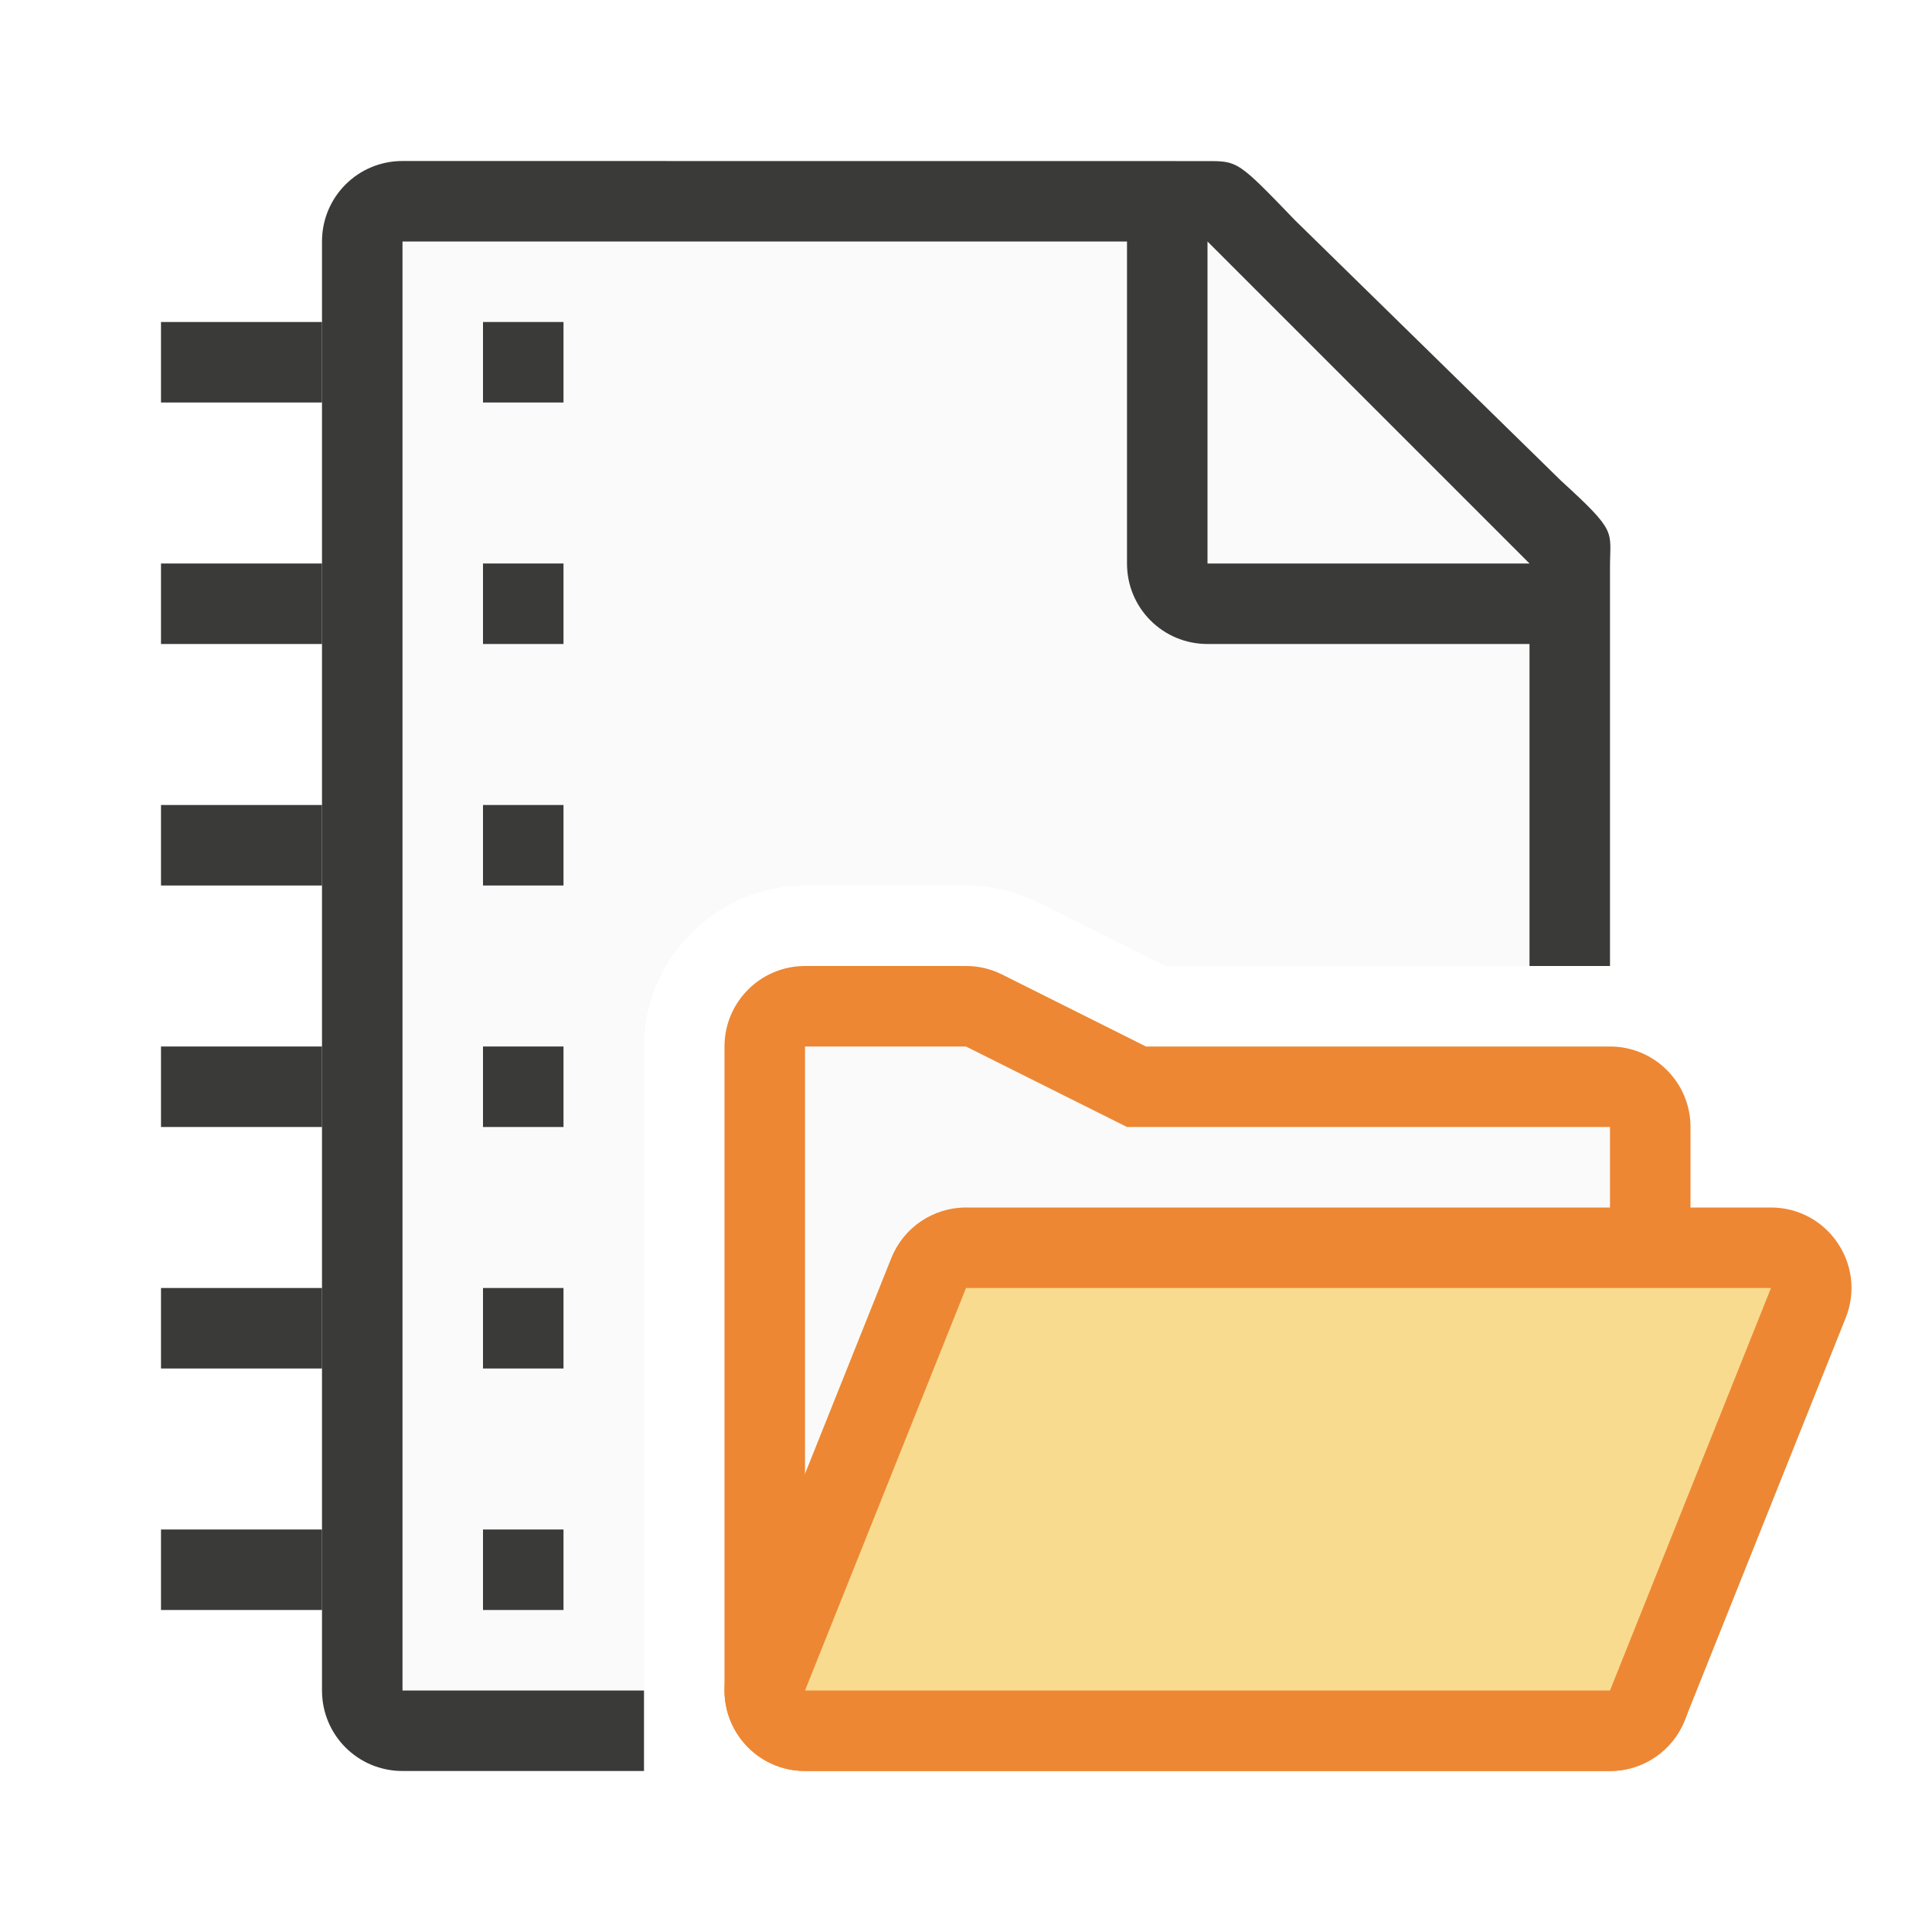
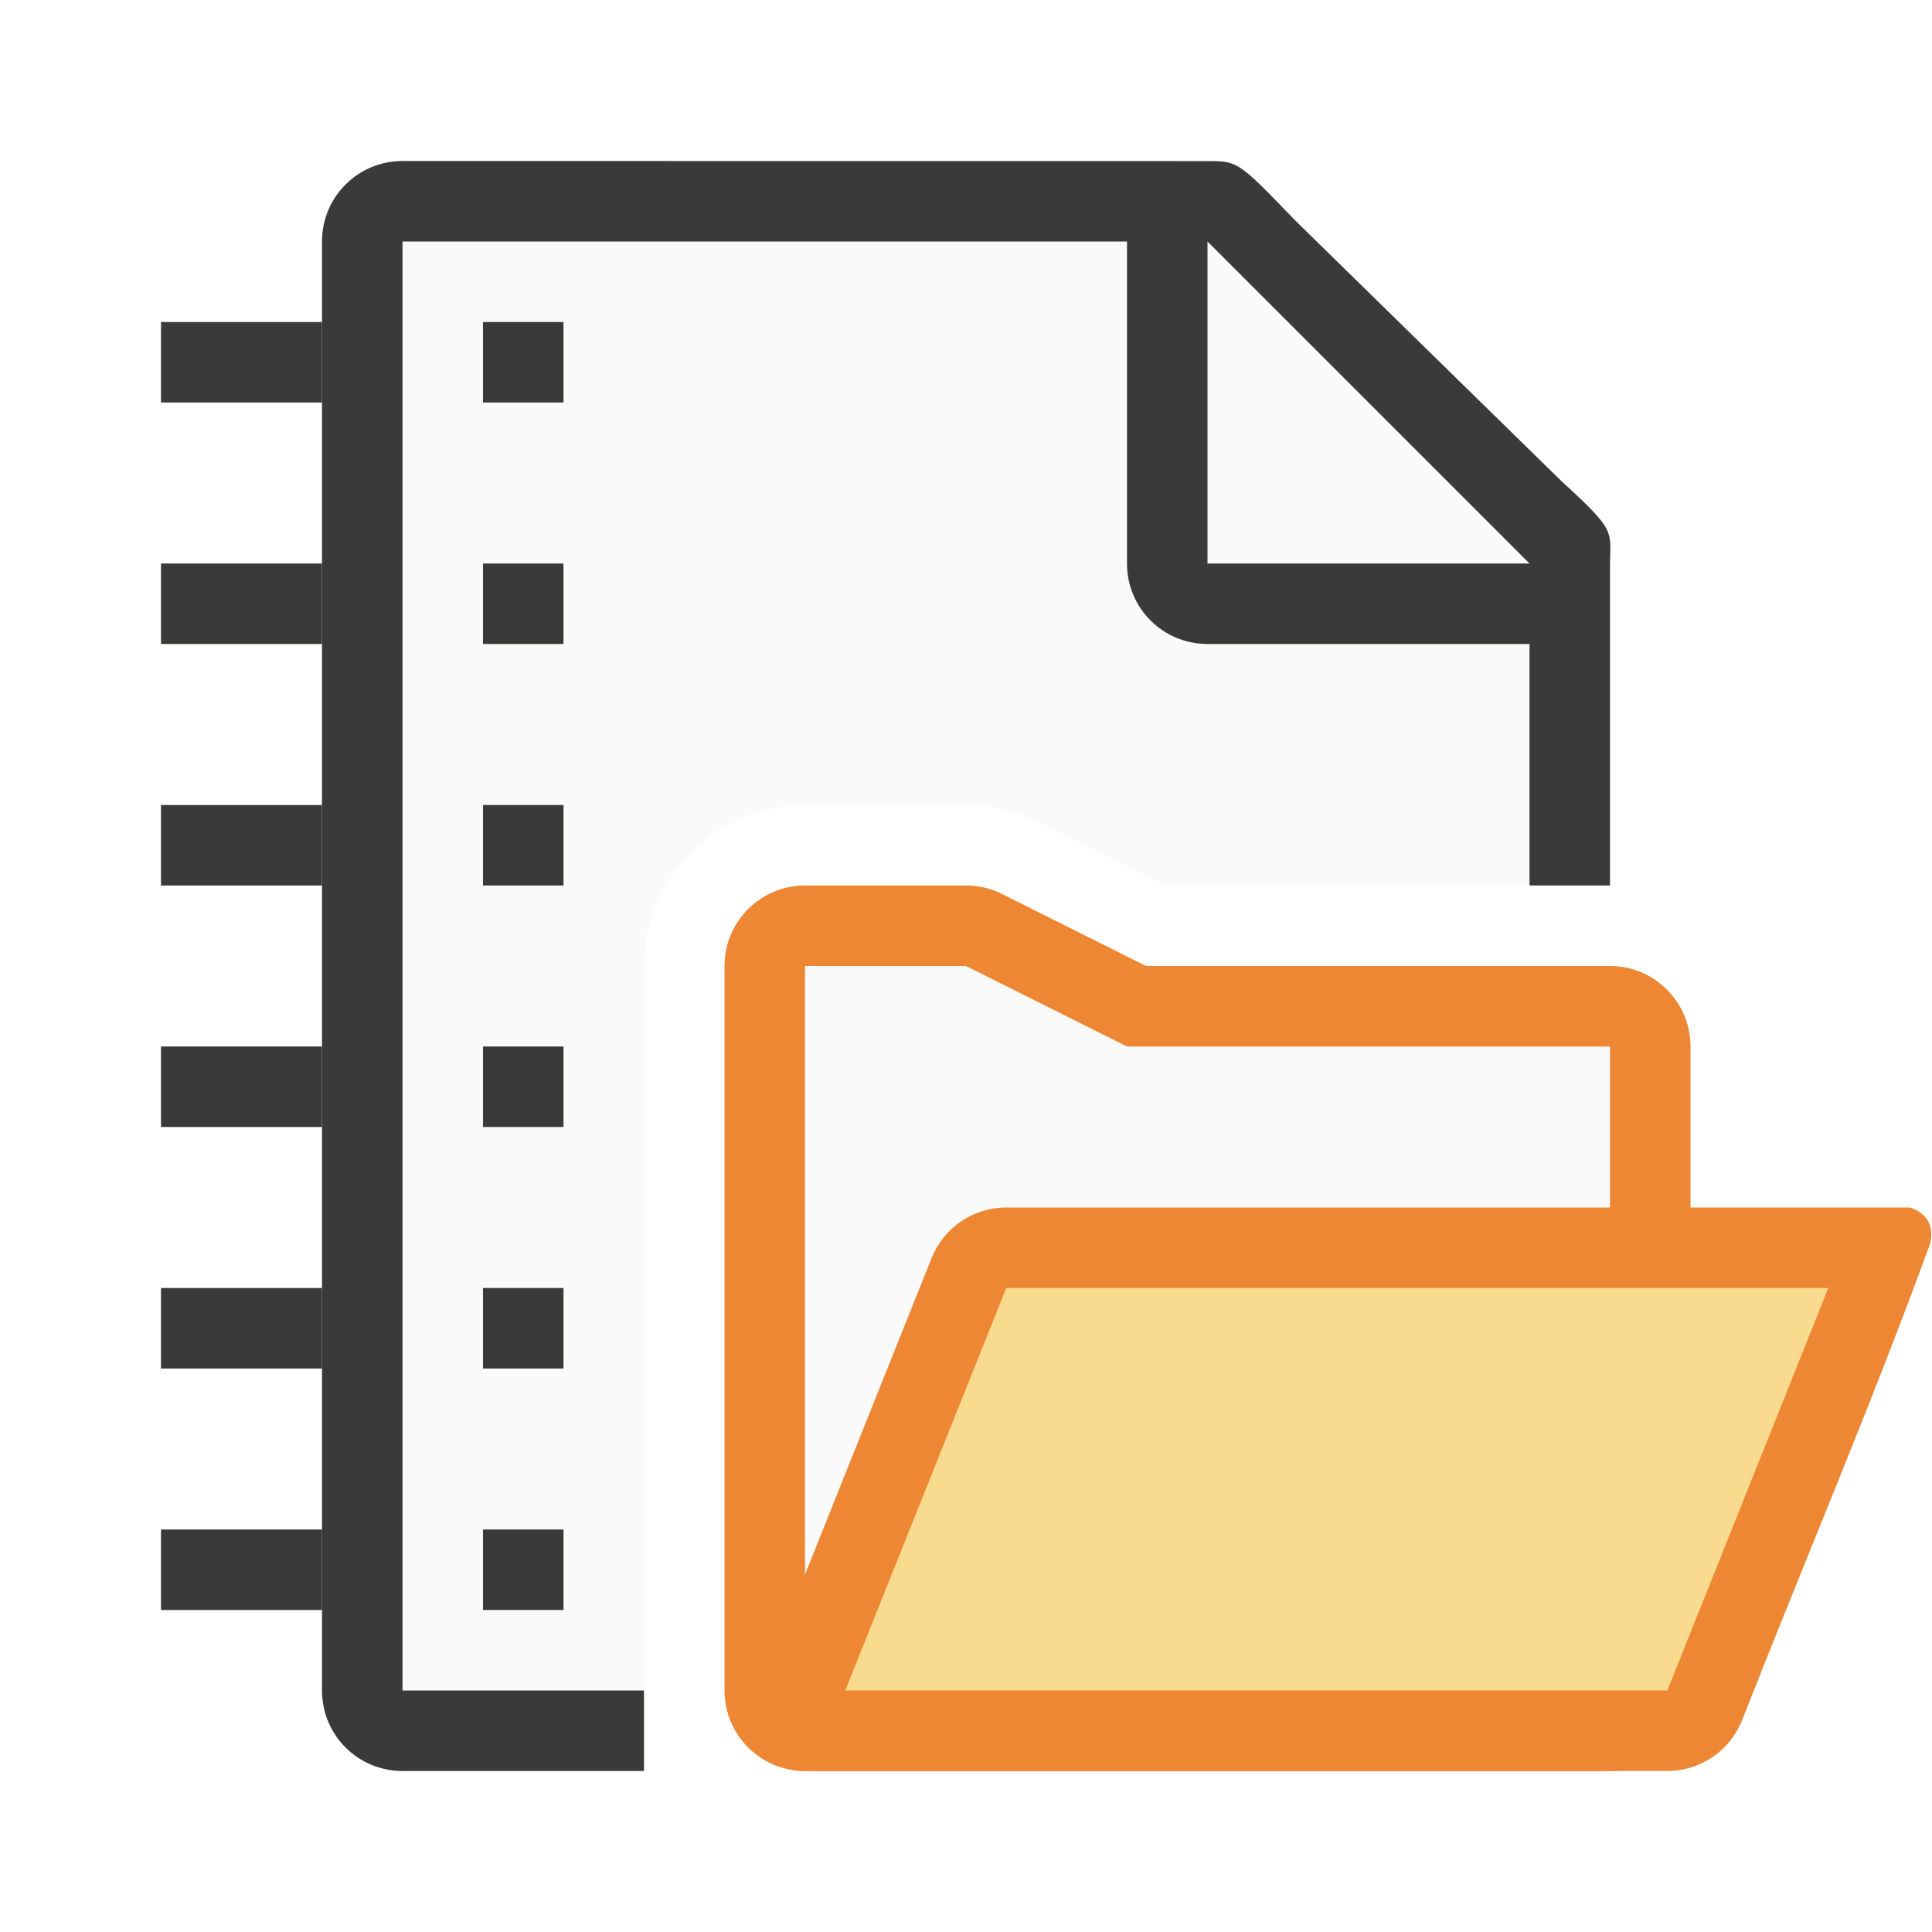
<svg xmlns="http://www.w3.org/2000/svg" viewBox="0 0 24 24">
-   <path d="m5 3v18h3v-8c0-1.093.907-2 2-2h2c.31-0.0.617.072.895.211l1.578.789h4.527v-5.271l-4-3.729z" fill="#fafafa" />
-   <path d="m5 2c-.554 0-1 .446-1 1v18c0 .554.446 1 1 1h3v-1h-3v-18h9v4c0 .554.446 1 1 1h4v4h1v-4.959c0-.451.098-.425-.605-1.066l-3.307-3.238c-.71-.737-.71-.736-1.094-.736z" fill="#3a3a38" />
-   <path d="m15 7h4l-4-4z" fill="#fafafa" fill-rule="evenodd" />
-   <path d="m10 12c-.552 0-1.0.448-1 1v8c0.0.552.448 1 1 1h10c.552-0.0 1-.448 1-1v-7c-0-.552-.448-1-1-1h-5.764l-1.789-.895c-.139-.069-.292-.106-.447-.105z" fill="#ed8733" fill-rule="evenodd" />
-   <path d="m12 13 2 1h6v7h-10v-8z" fill="#fafafa" fill-rule="evenodd" />
-   <path d="m12 15c-.409 0-.776.249-.928.629l-2 5c-.262.656.221 1.37.928 1.371h10c.409-0.0.776-.249.928-.629l2-5c.262-.656-.221-1.37-.928-1.371z" fill="#ed8733" fill-rule="evenodd" />
-   <path d="m12 16-2 5h10l2-5z" fill="#f8db8f" fill-rule="evenodd" />
+   <path d="m5 3v18h3v-9c0-1.093.907-2 2-2h2c.31-0.0.617.072.895.211l1.578.789h4.527v-4.271l-4-3.729z" fill="#fafafa" />
+   <path d="m5 2c-.554 0-1 .446-1 1v18c0 .554.446 1 1 1h3v-1h-3v-18h9v4c0 .554.446 1 1 1h4v3h1v-3.959c0-.451.098-.425-.605-1.066l-3.307-3.238c-.71-.737-.71-.736-1.094-.736z" fill="#3a3a38" />
+   <g fill-rule="evenodd">
+     <path d="m15 7h4l-4-4z" fill="#fafafa" />
+     <path d="m10 11c-.552 0-1.0.448-1 1v9c0.0.552.448 1 1 1h10c.552-0.0 1-.448 1-1v-8c-0-.552-.448-1-1-1h-5.764l-1.789-.895c-.139-.069-.292-.106-.447-.105z" fill="#ed8733" />
+     <path d="m12 12 2 1h6v8h-10v-9z" fill="#fafafa" />
+     <path d="m12.5 15c-.409 0-.776.249-.928.629l-2 5c-.262.656-.279 1.37.428 1.371h10.712c.409-0.0.776-.249.928-.629.772-1.968 1.603-3.913 2.328-5.898.122-.404-.284-.488-.256-.473z" fill="#ed8733" />
+     <path d="m12.5 16-2 5h10.212l2-5z" fill="#f8db8f" />
+   </g>
  <g fill="#3a3a38">
    <path d="m2 4v1h2v-1zm4 0v1h1v-1z" />
    <path d="m2 7v1h2v-1zm4 0v1h1v-1z" />
    <path d="m2 10v1h2v-1zm4 0v1h1v-1z" />
    <path d="m2 13v1h2v-1zm4 0v1h1v-1z" />
    <path d="m2 16v1h2v-1zm4 0v1h1v-1z" />
    <path d="m2 19v1h2v-1zm4 0v1h1v-1z" />
  </g>
</svg>
